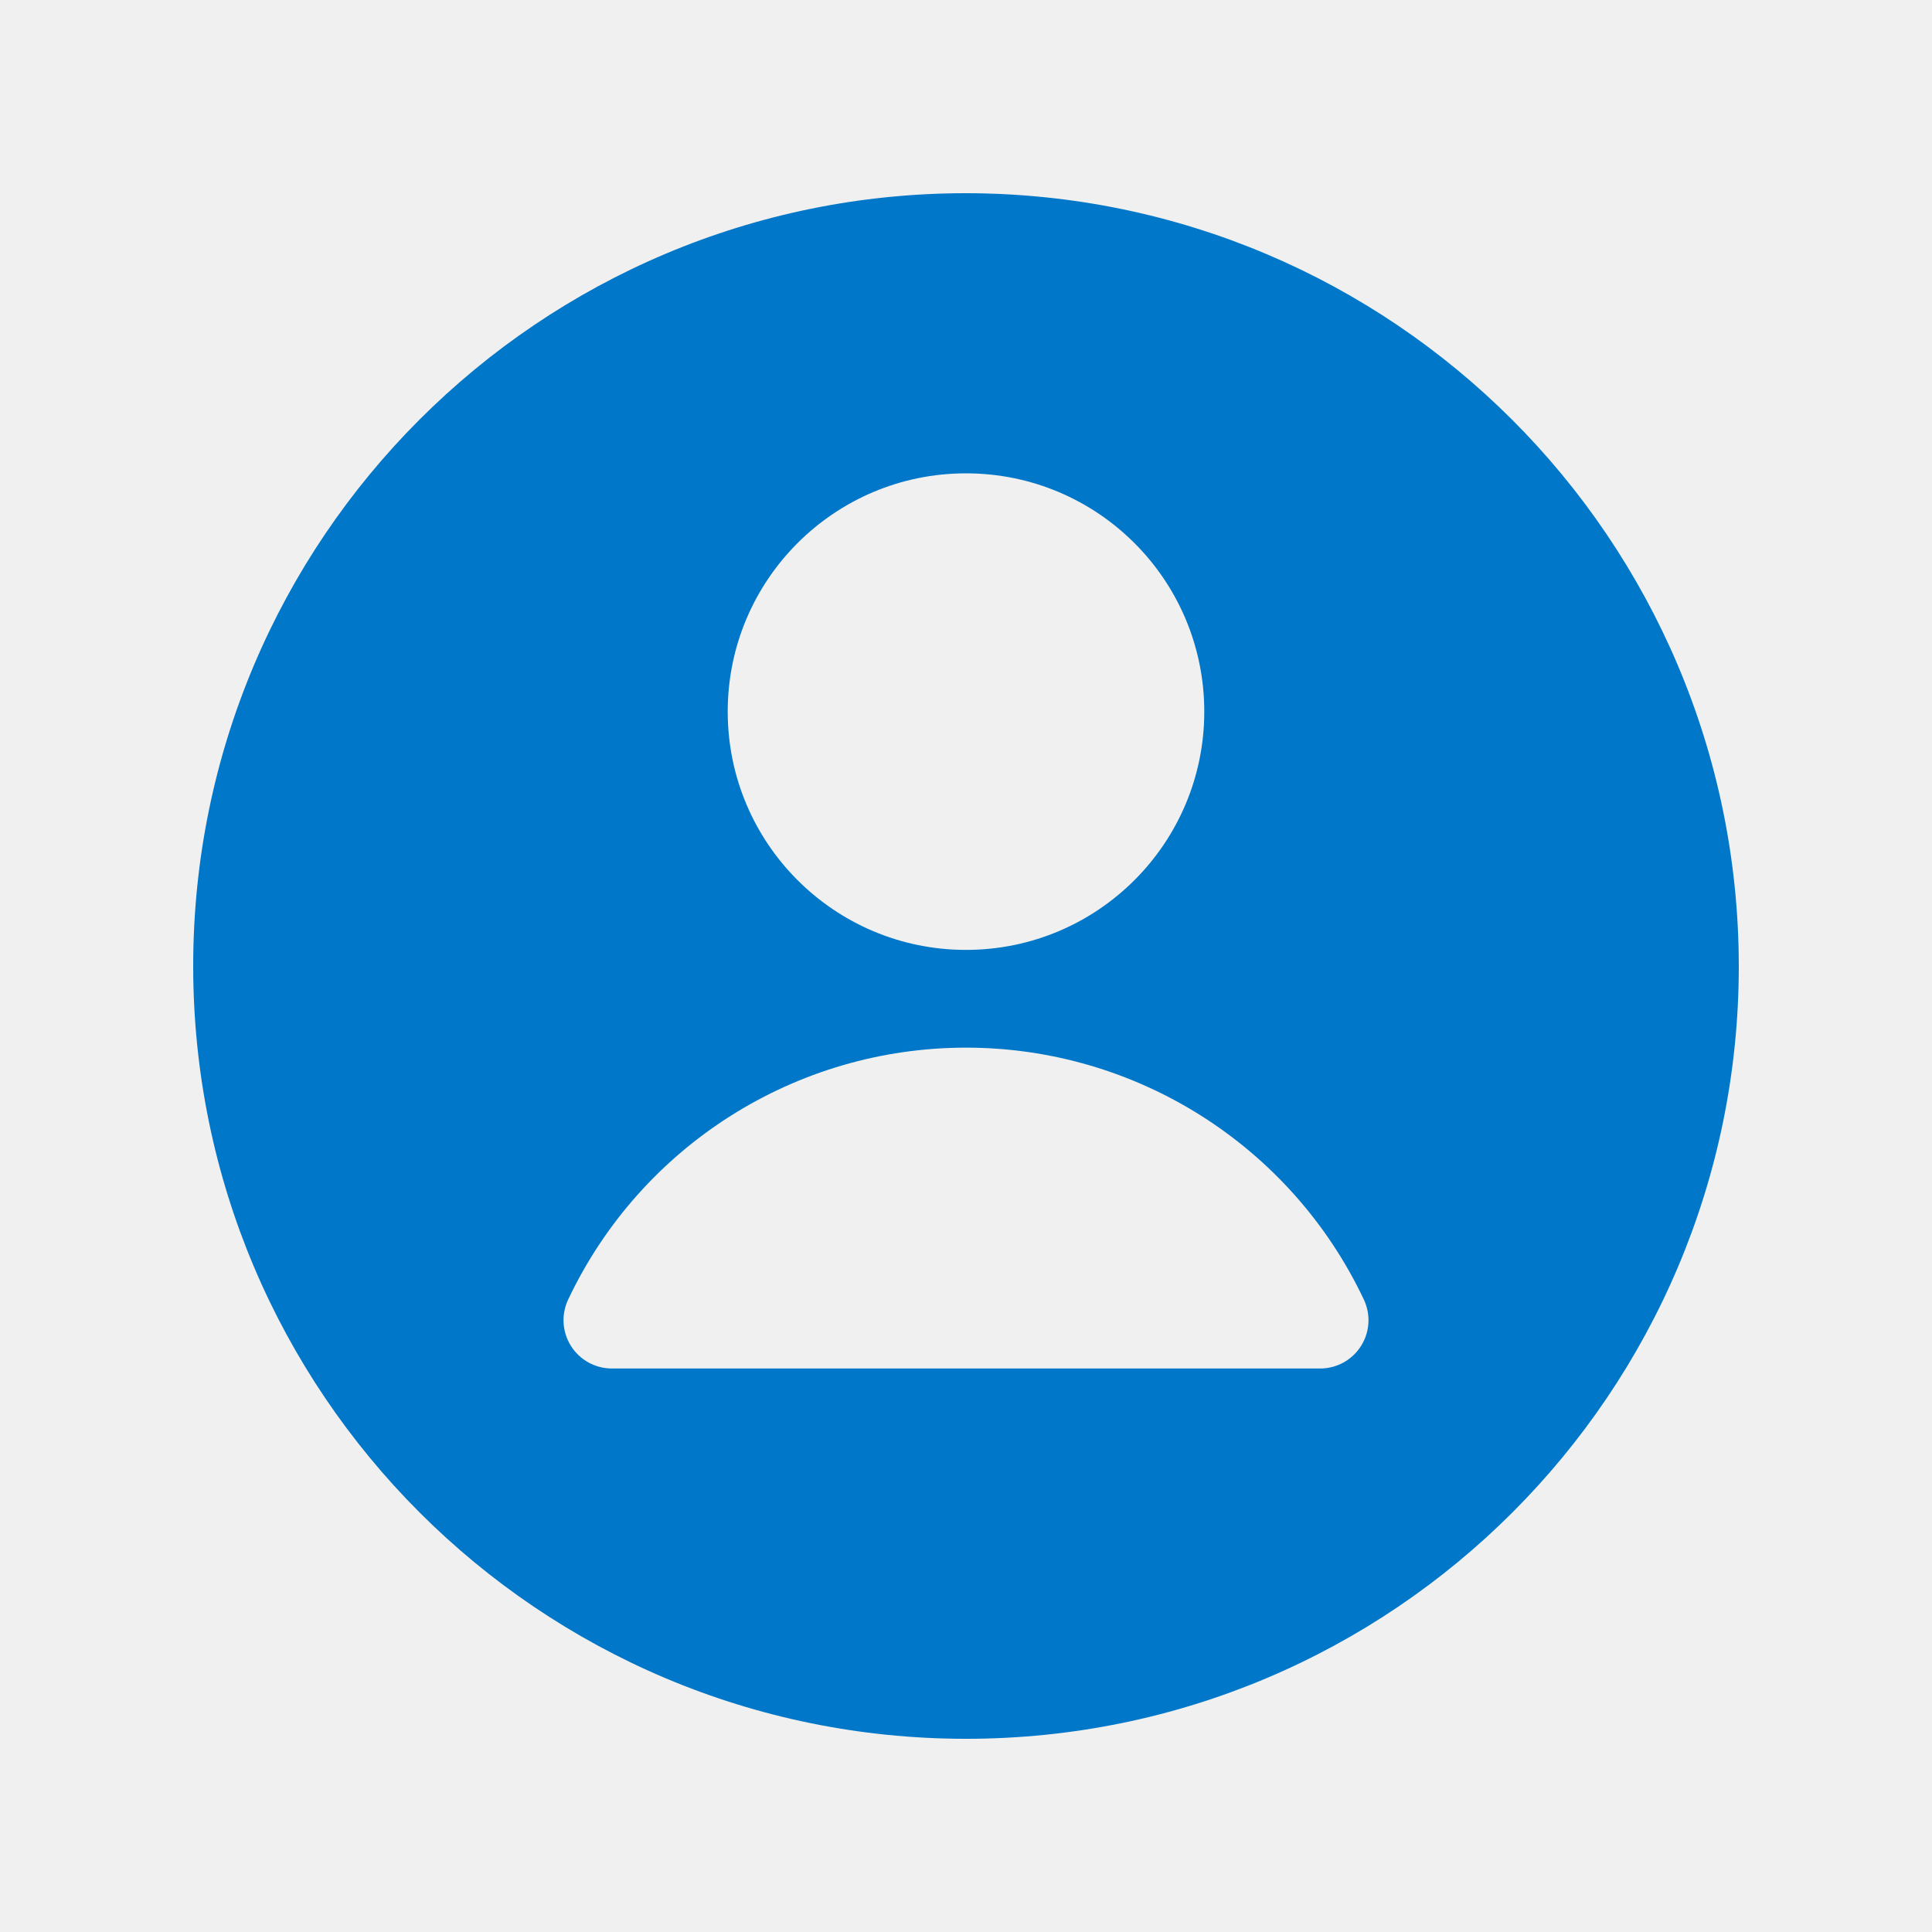
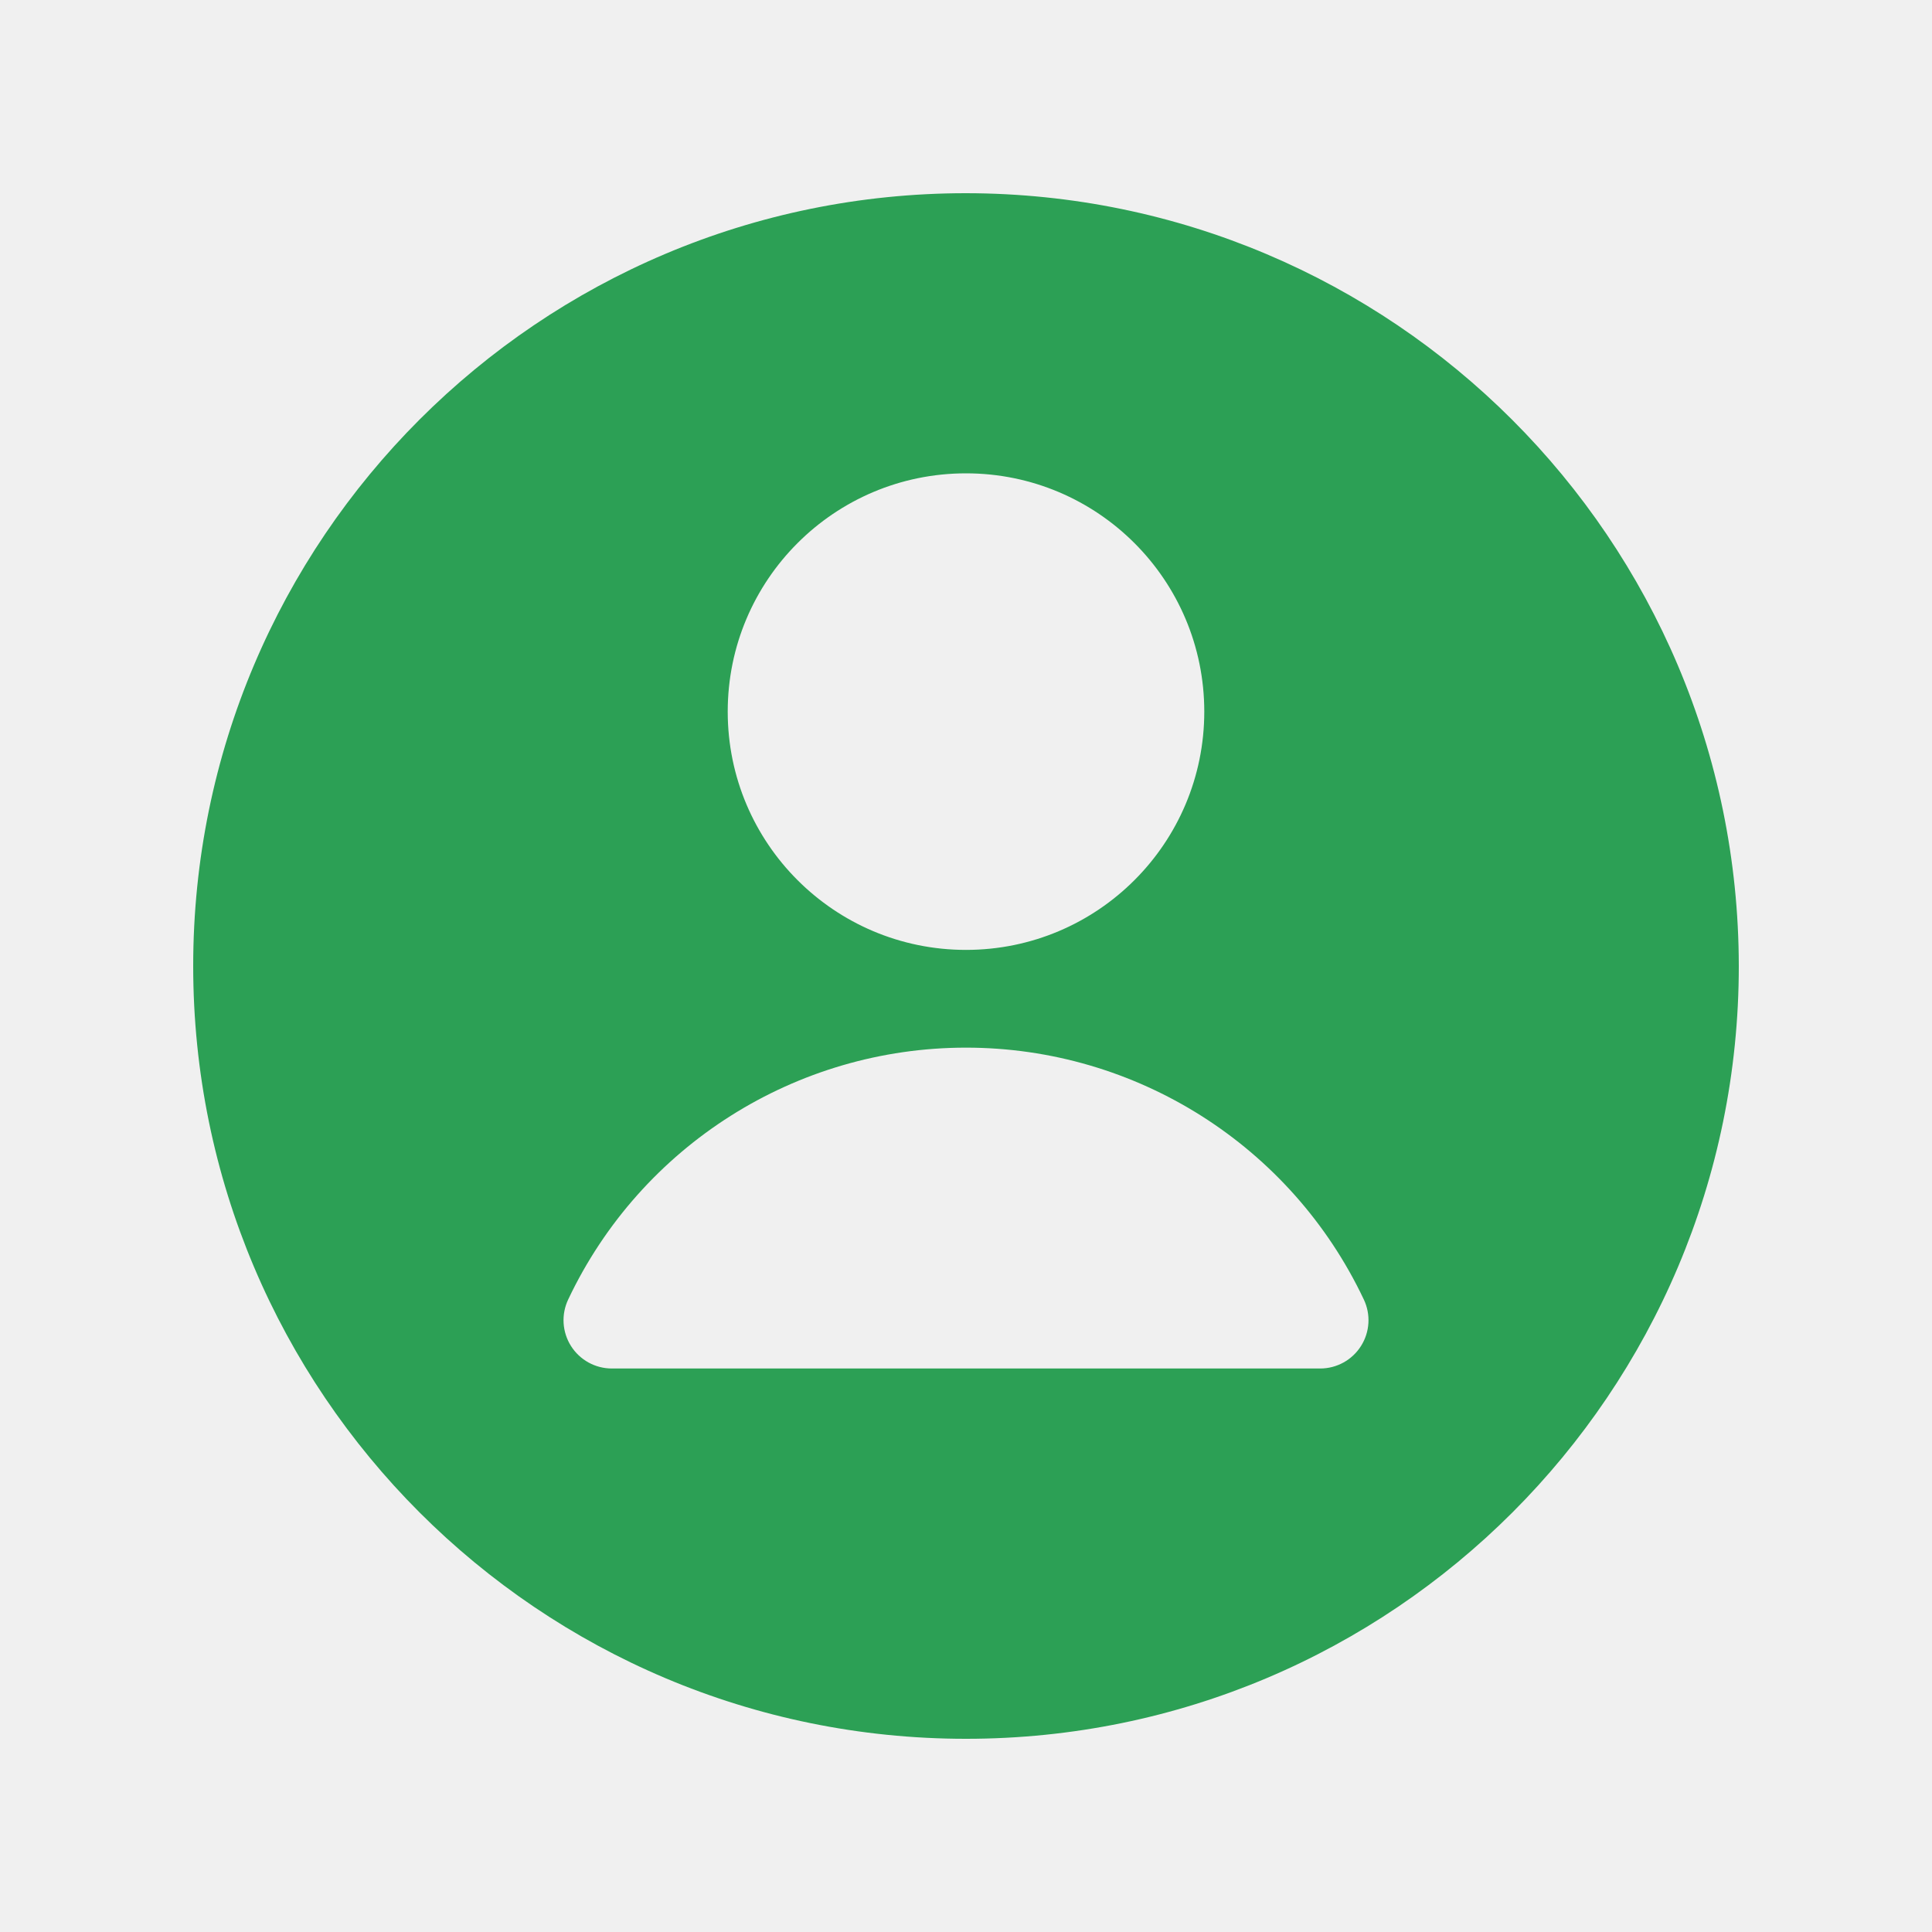
<svg xmlns="http://www.w3.org/2000/svg" xmlns:xlink="http://www.w3.org/1999/xlink" width="30" height="30" viewBox="0 0 30 30">
  <defs>
    <path id="a" d="M12 0C5.373 0 0 5.373 0 12s5.373 12 12 12 12-5.373 12-12C23.993 5.376 18.624.007 12 0zm6.134 17.9a.749.749 0 0 1-.634.35h-11a.75.75 0 0 1-.677-1.072 6.834 6.834 0 0 1 12.354 0 .748.748 0 0 1-.043.722zM12 4.35a3.7 3.7 0 1 1 0 7.4 3.7 3.7 0 0 1 0-7.4z" />
  </defs>
  <g fill="none" fill-rule="evenodd" transform="translate(3 3)">
    <mask id="b" fill="#fff">
      <use xlink:href="#a" />
    </mask>
-     <g fill="#0077C8" mask="url(#b)">
+     <g fill="#2CA055" mask="url(#b)">
      <path d="M-112-114h250v250h-250z" />
    </g>
  </g>
</svg>
